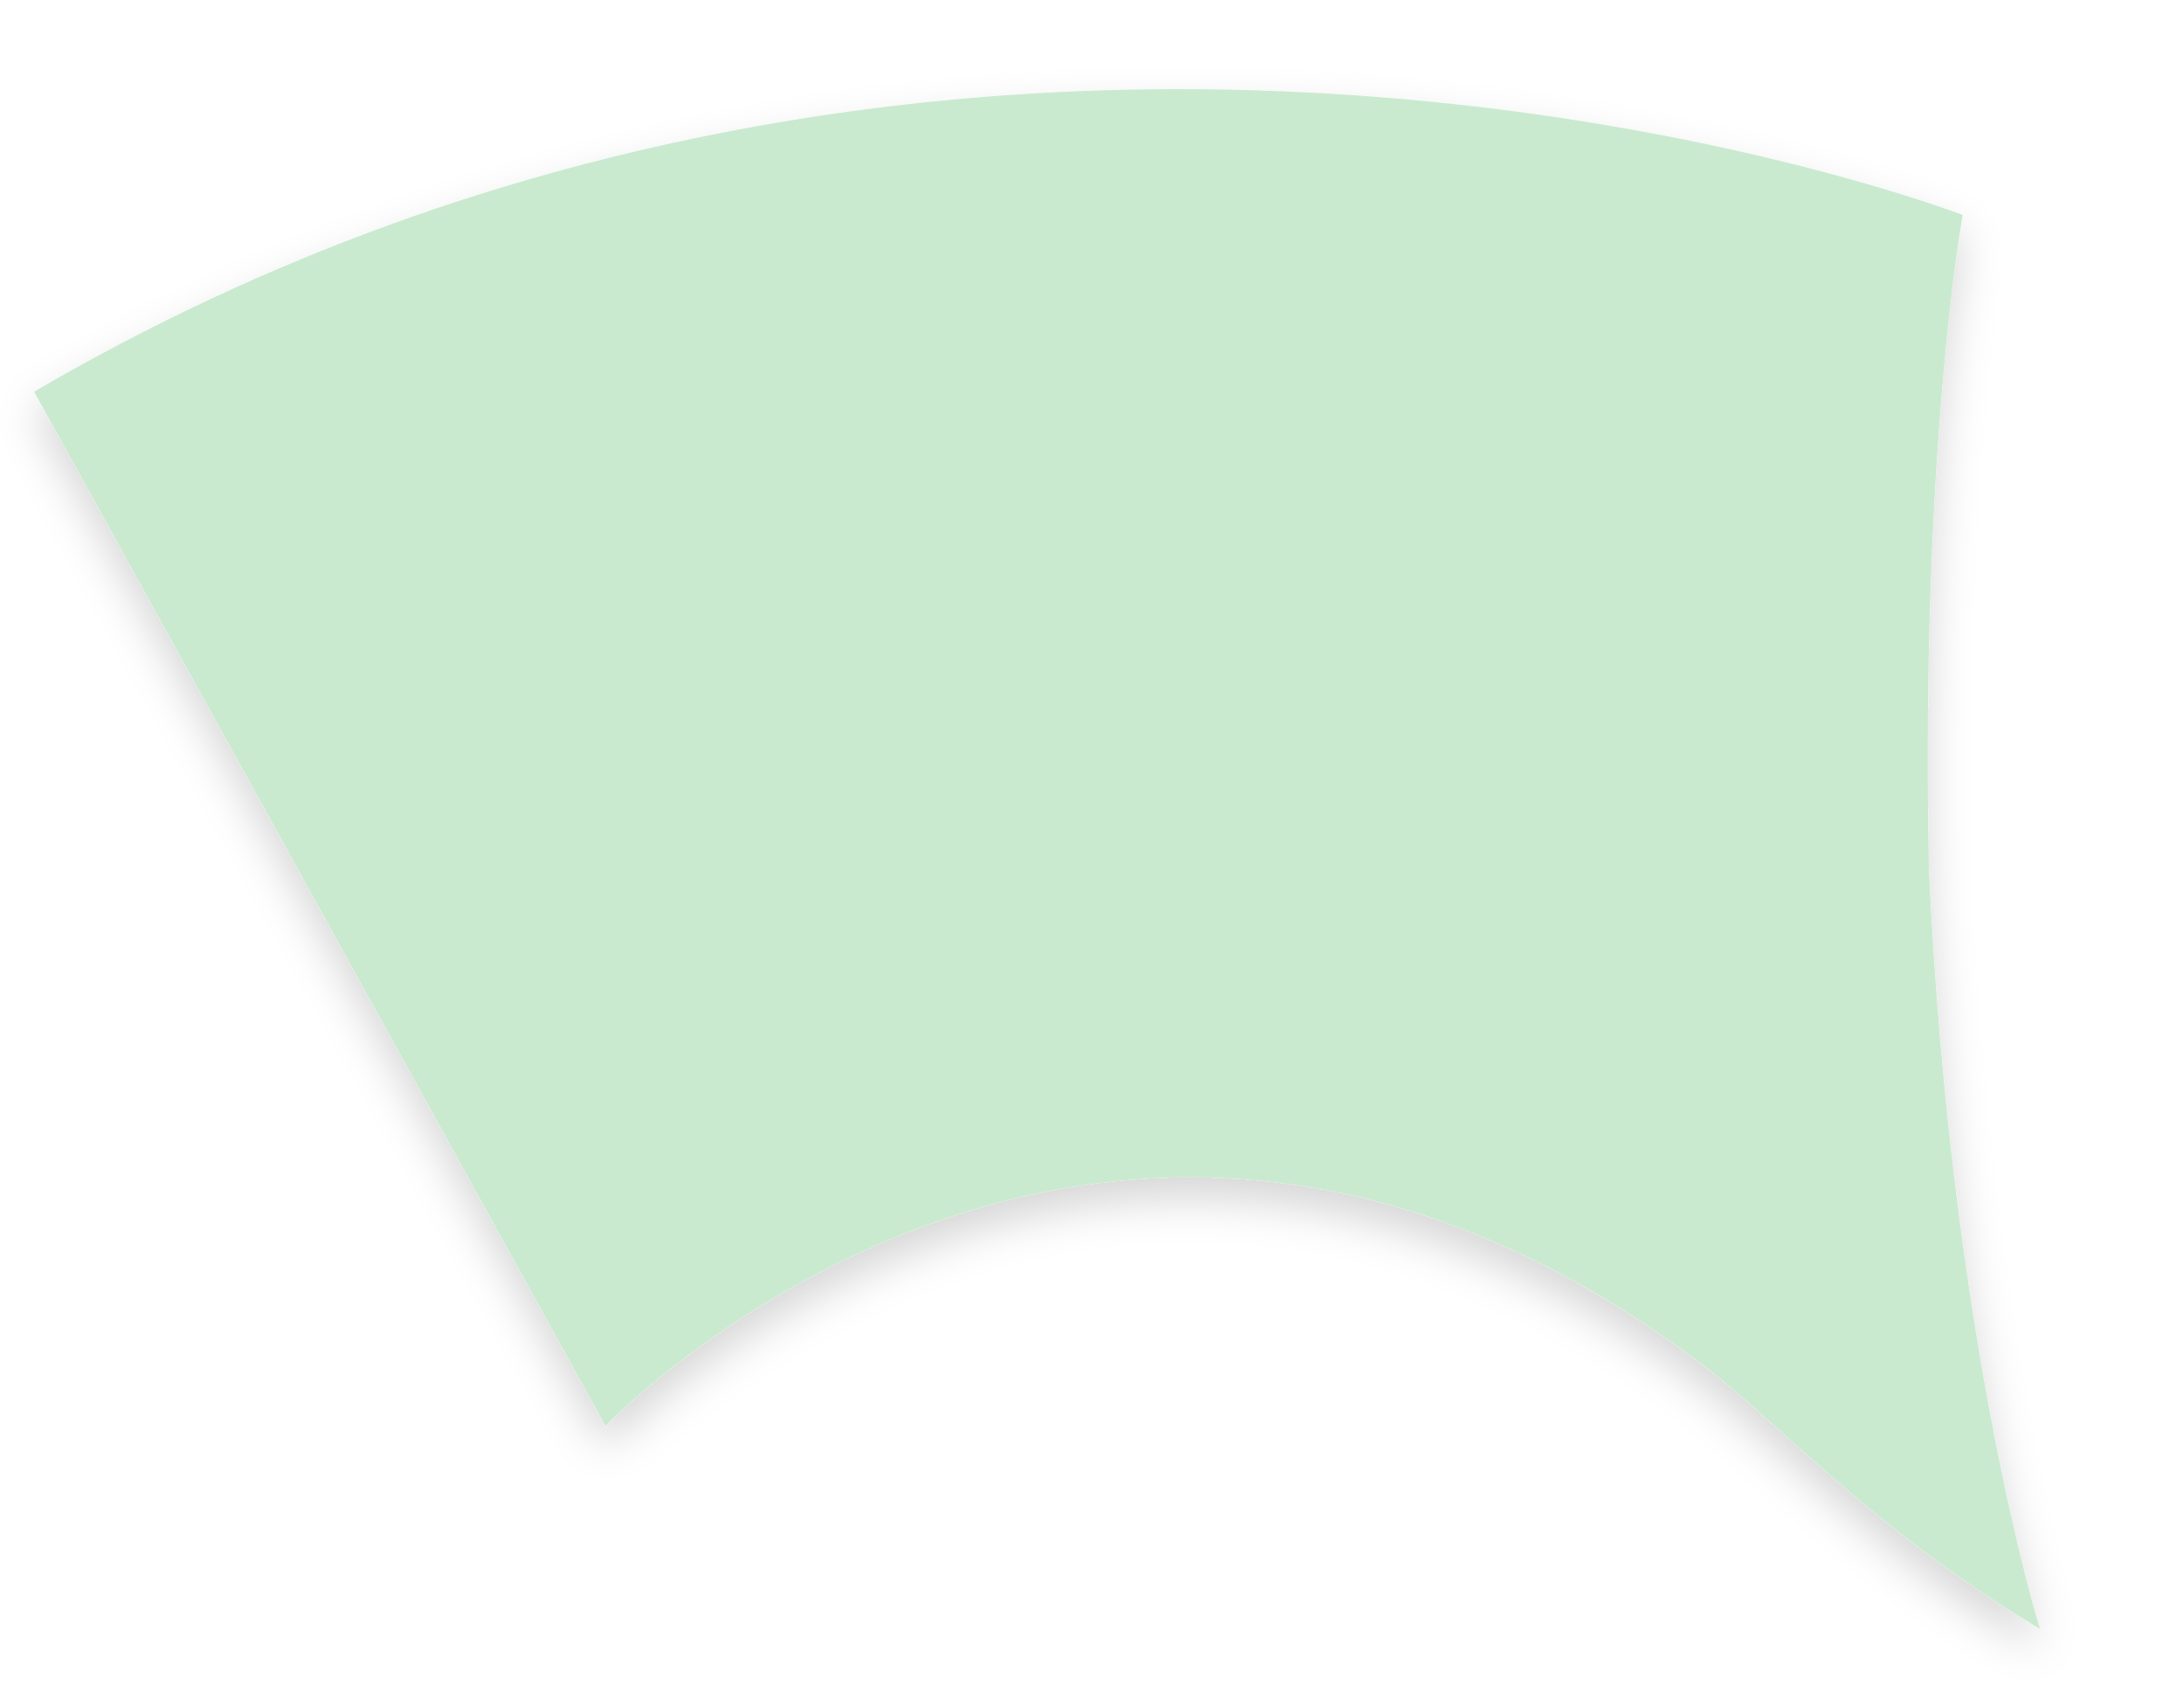
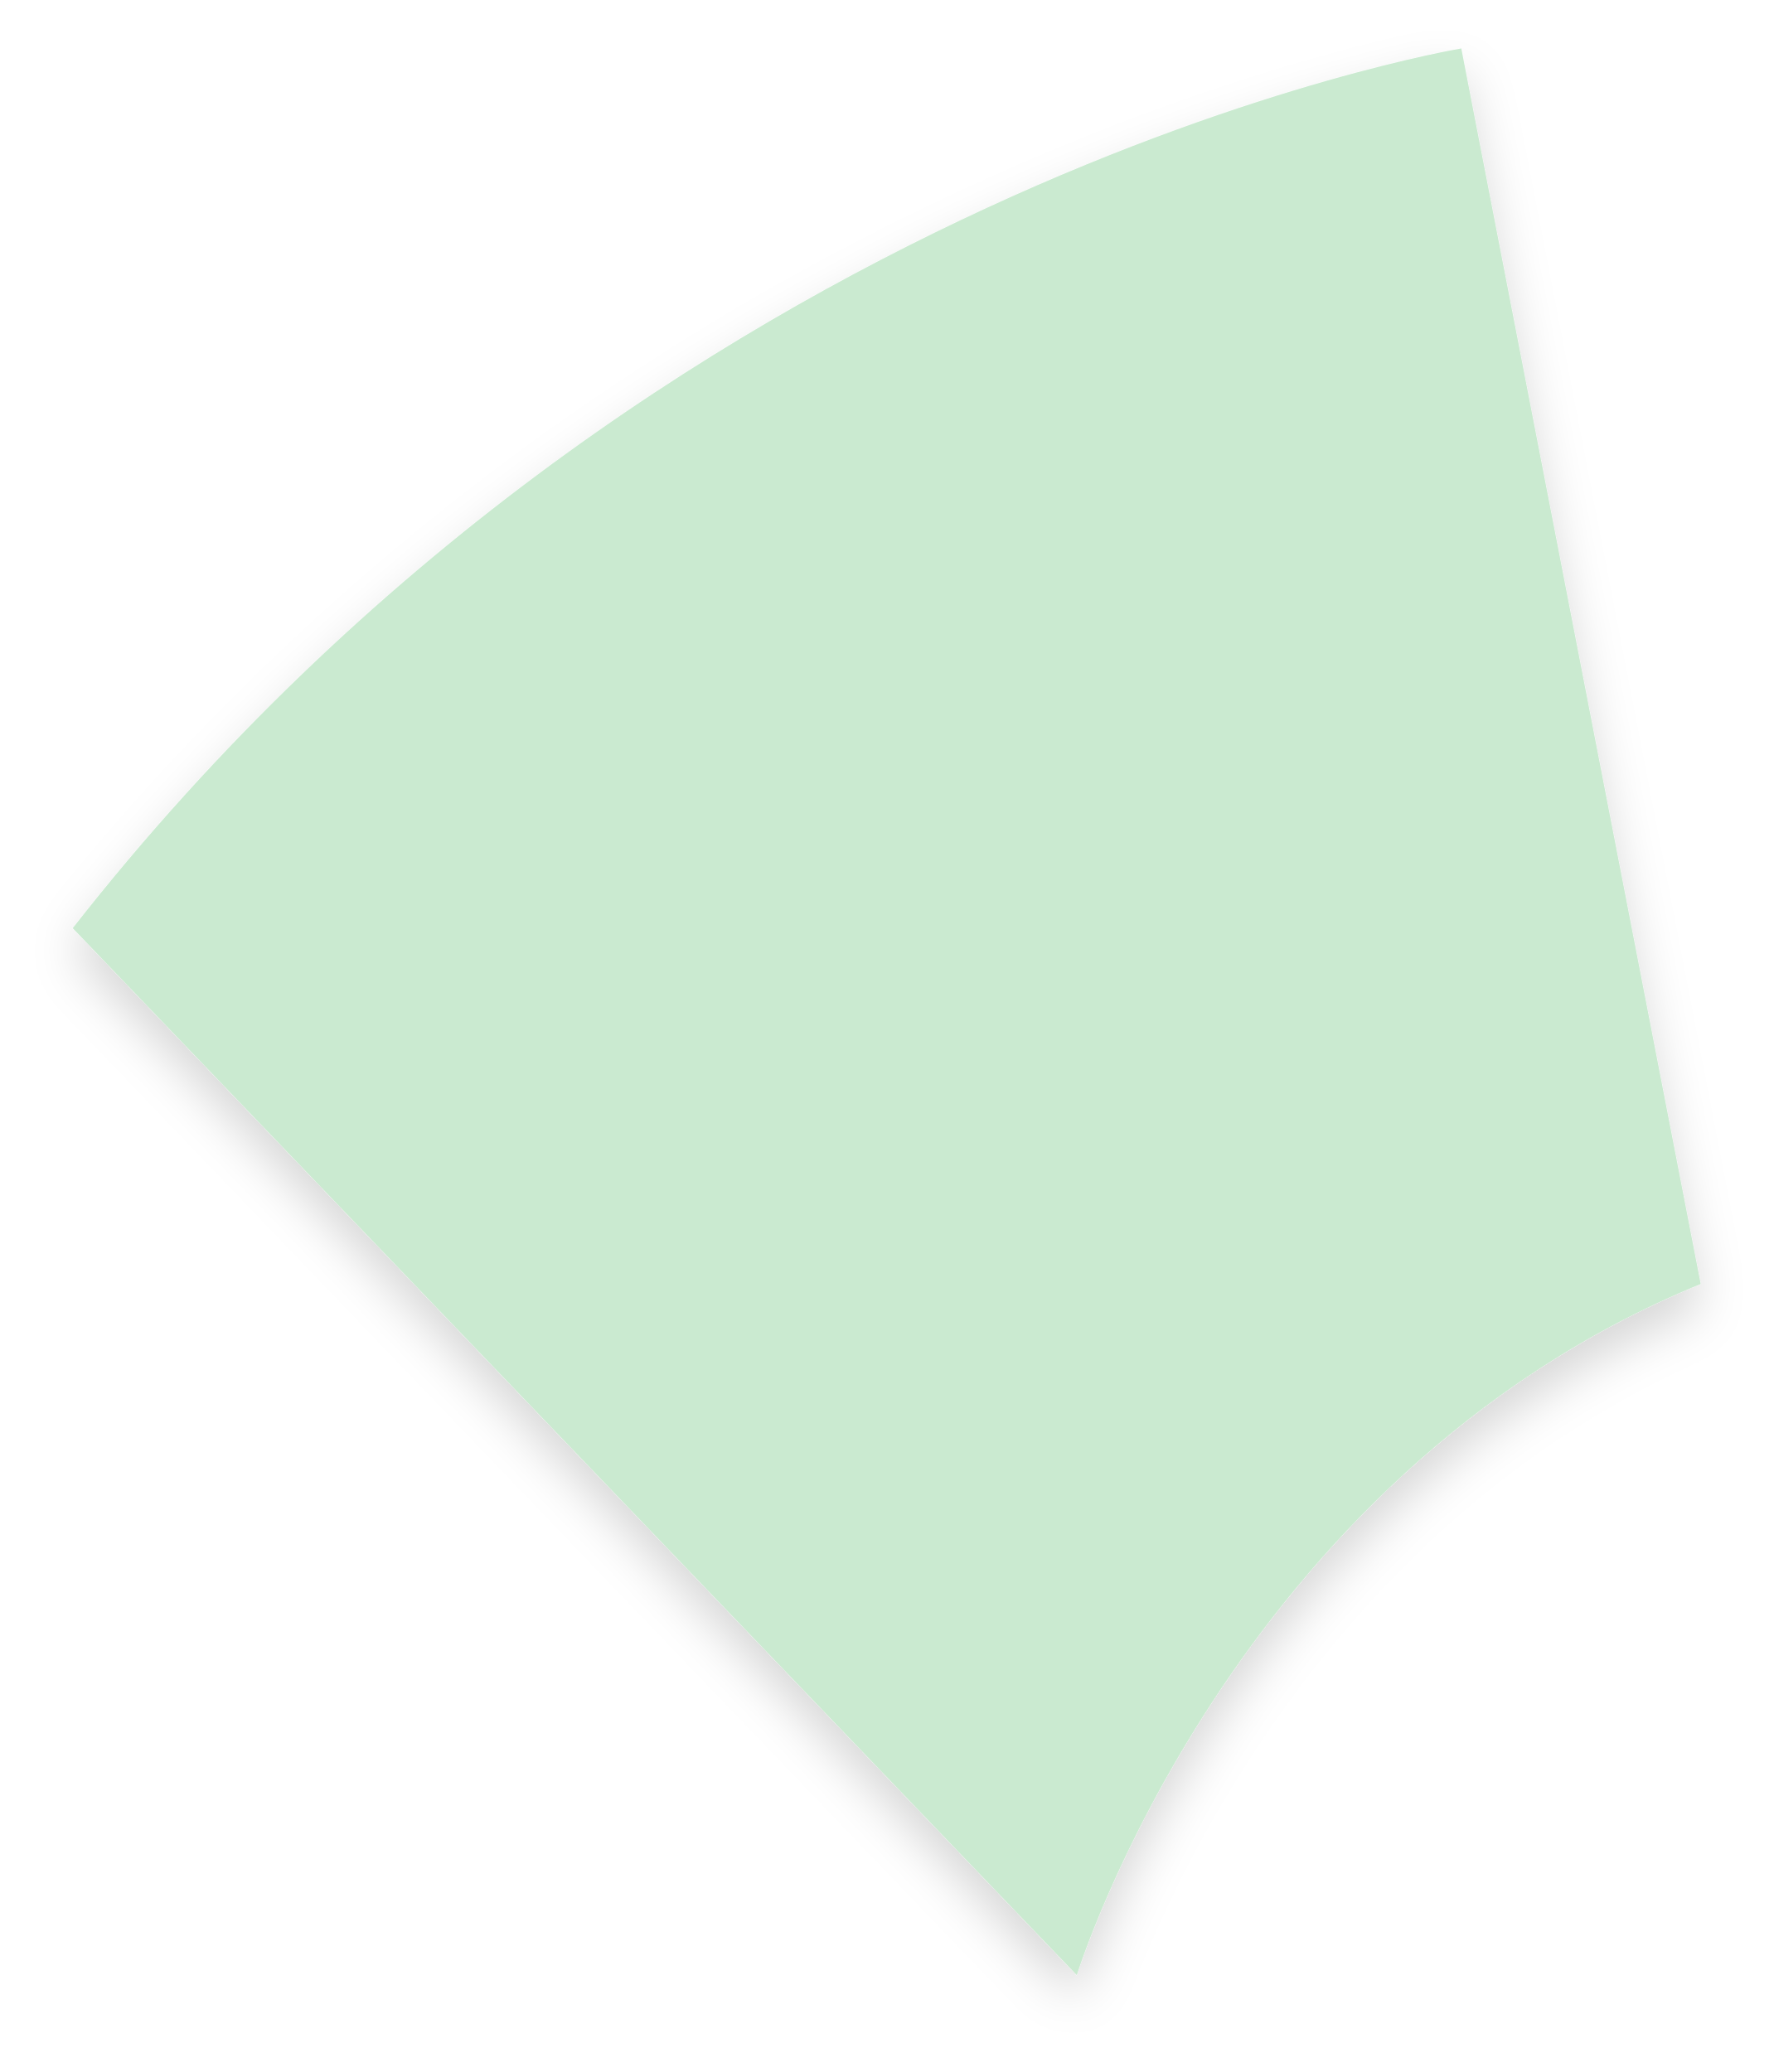
- <svg xmlns="http://www.w3.org/2000/svg" width="307.789" height="237.539" viewBox="0 0 307.789 237.539">
+ <svg xmlns="http://www.w3.org/2000/svg" width="219.609" height="256.648" viewBox="0 0 219.609 256.648">
  <defs>
-     <filter id="Tracciato_9" x="0" y="0" width="307.789" height="237.539" filterUnits="userSpaceOnUse">
+     <filter id="campylobacter_2" x="0" y="0" width="219.609" height="256.648" filterUnits="userSpaceOnUse">
      <feOffset dy="3" input="SourceAlpha" />
      <feGaussianBlur stdDeviation="3" result="blur" />
      <feFlood flood-opacity="0.161" />
      <feComposite operator="in" in2="blur" />
      <feComposite in="SourceGraphic" />
    </filter>
  </defs>
-   <g transform="matrix(1, 0, 0, 1, 0, 0)" filter="url(#Tracciato_9)">
-     <path id="Tracciato_9-2" data-name="Tracciato 9" d="M1392.191,2845.451s-138.966-50.517-271.213,30.328l83.419,144.108s68.2-74.36,154.806-11.431c11.948,8.981,24.484,22.75,47.863,35.986,0,0-13.306-39.51-17.8-106.67C1386.868,2877.745,1392.191,2845.451,1392.191,2845.451Z" transform="matrix(1, 0.02, -0.02, 1, -1058.67, -2843)" fill="#caead0" />
+   <g transform="matrix(1, 0, 0, 1, 0, 0)" filter="url(#campylobacter_2)">
+     <path id="campylobacter_2-2" data-name="campylobacter_2" d="M1178.148-3413.99s-99.494,16.389-171.964,108.967l124.348,129.681s19-61.73,77.261-85.608Z" transform="translate(-997.18 3419.99)" fill="#caead0" />
  </g>
</svg>
